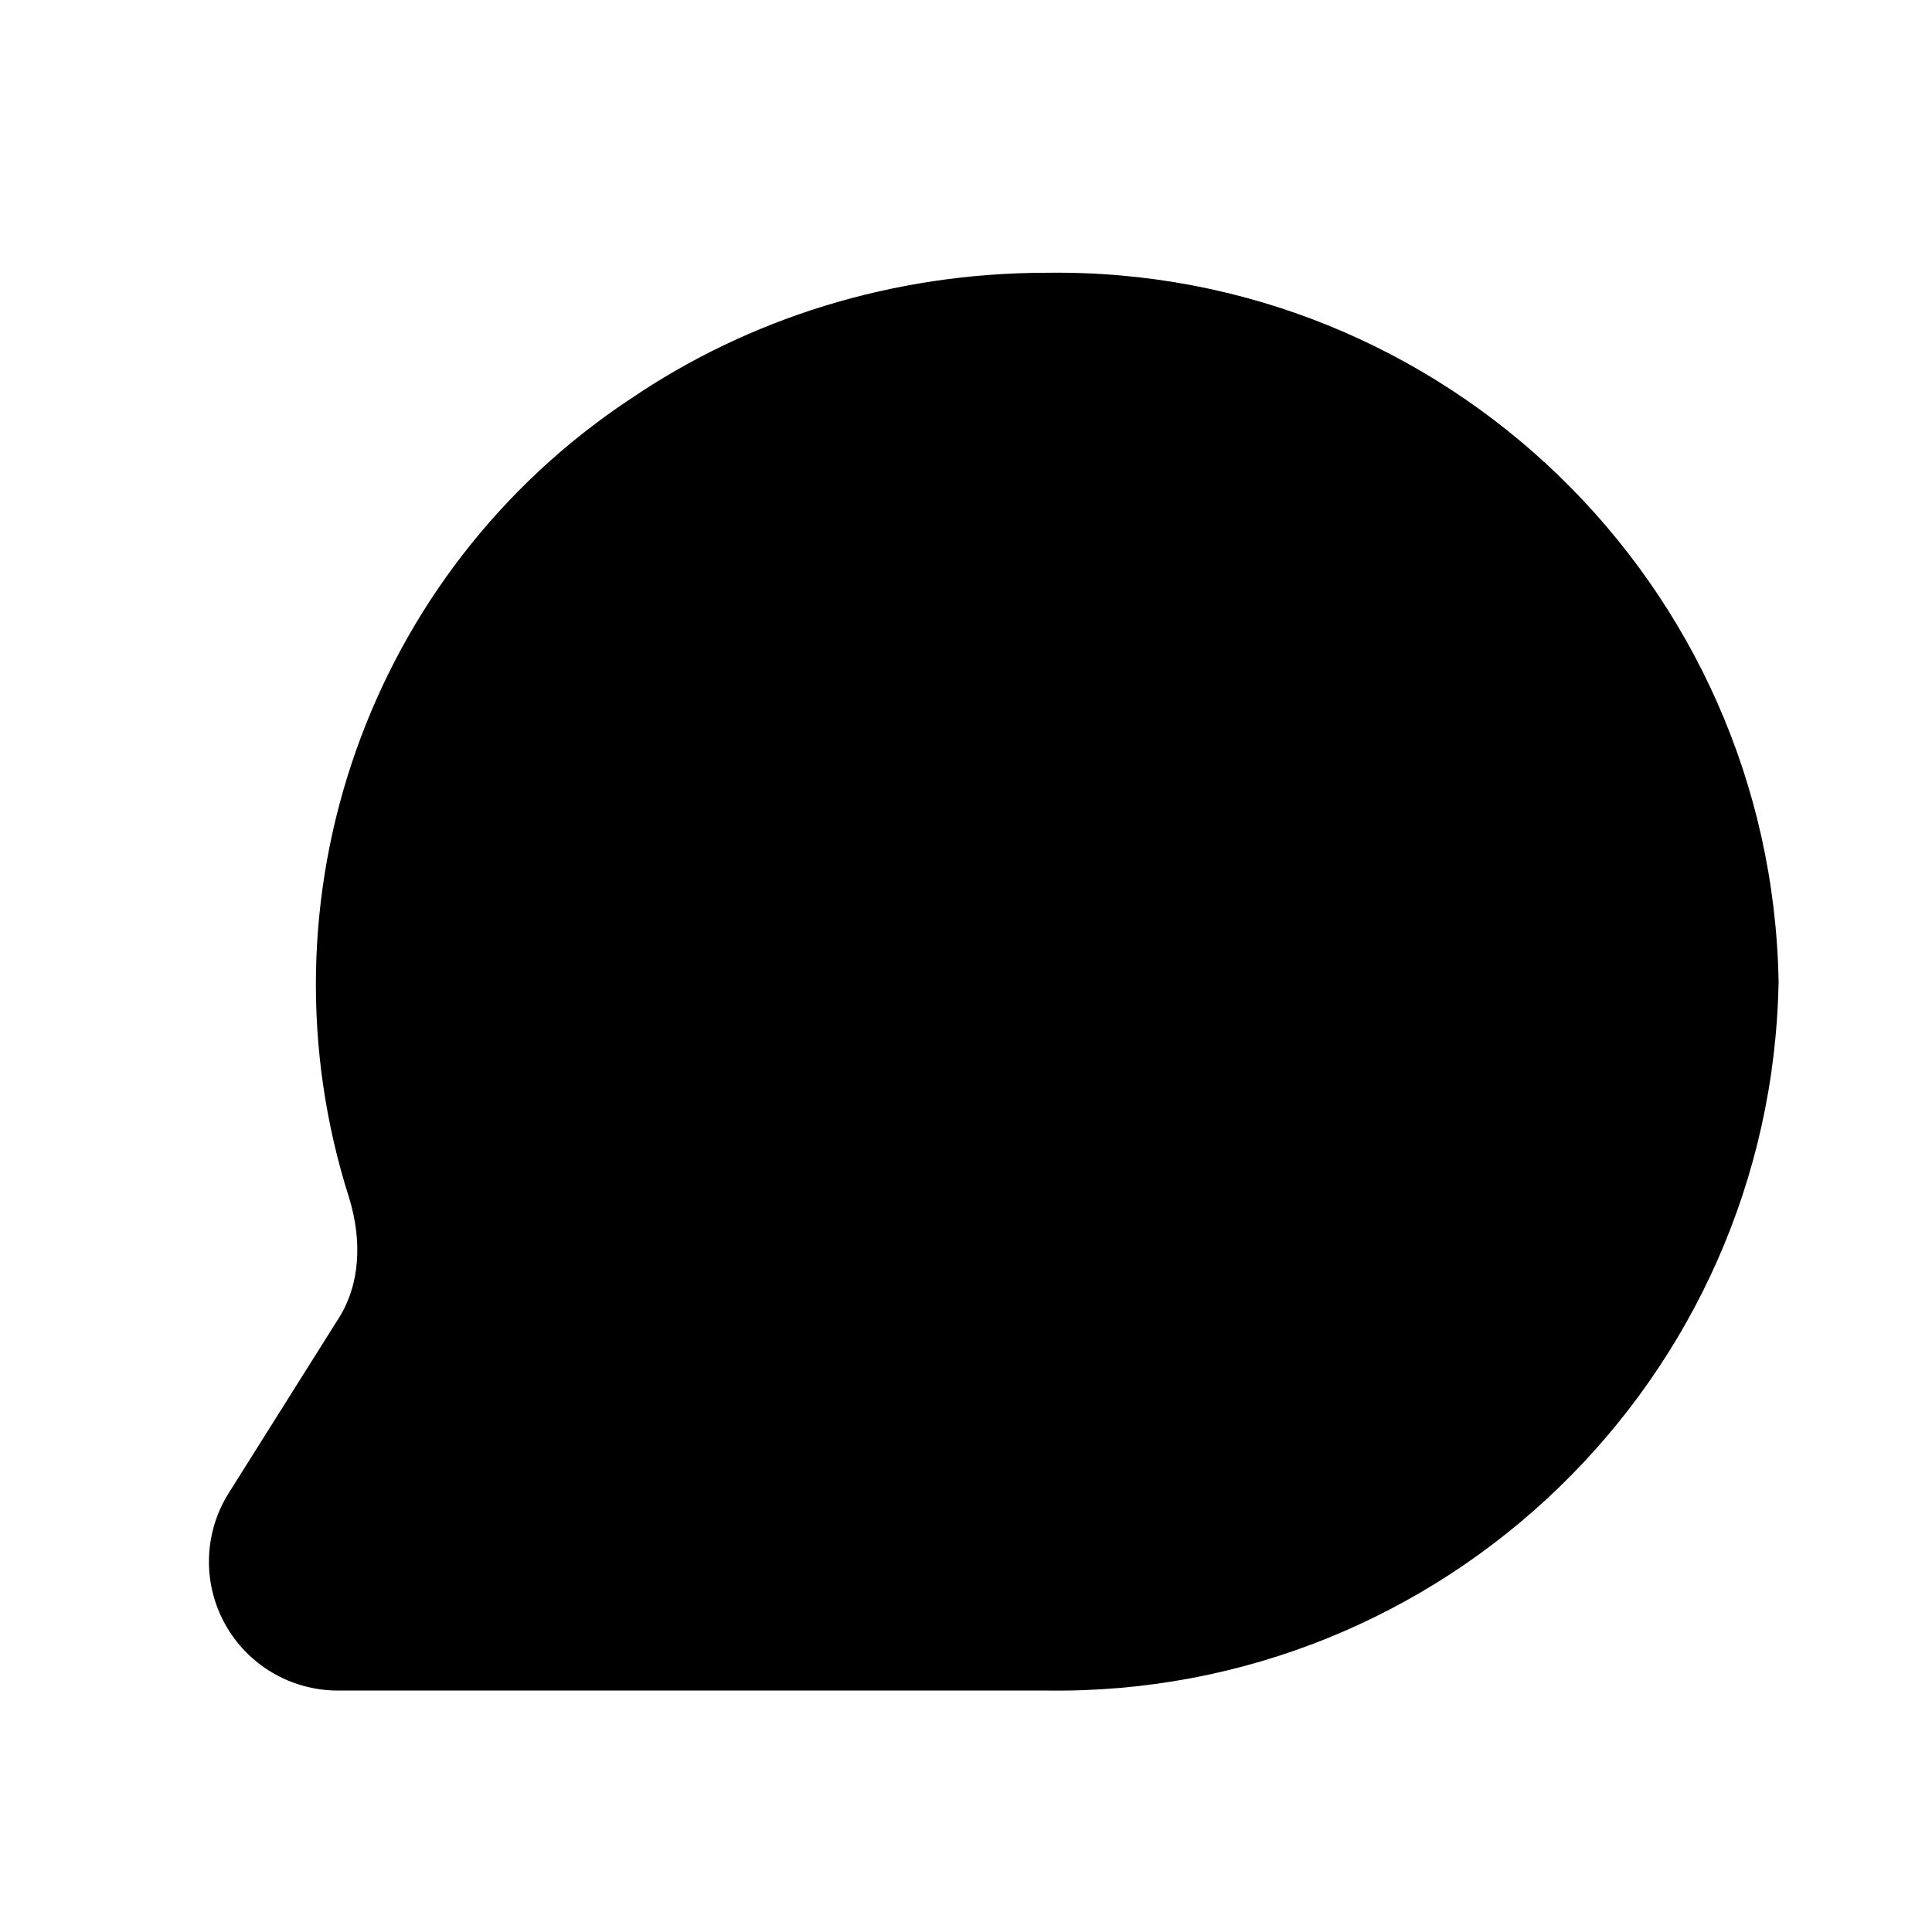
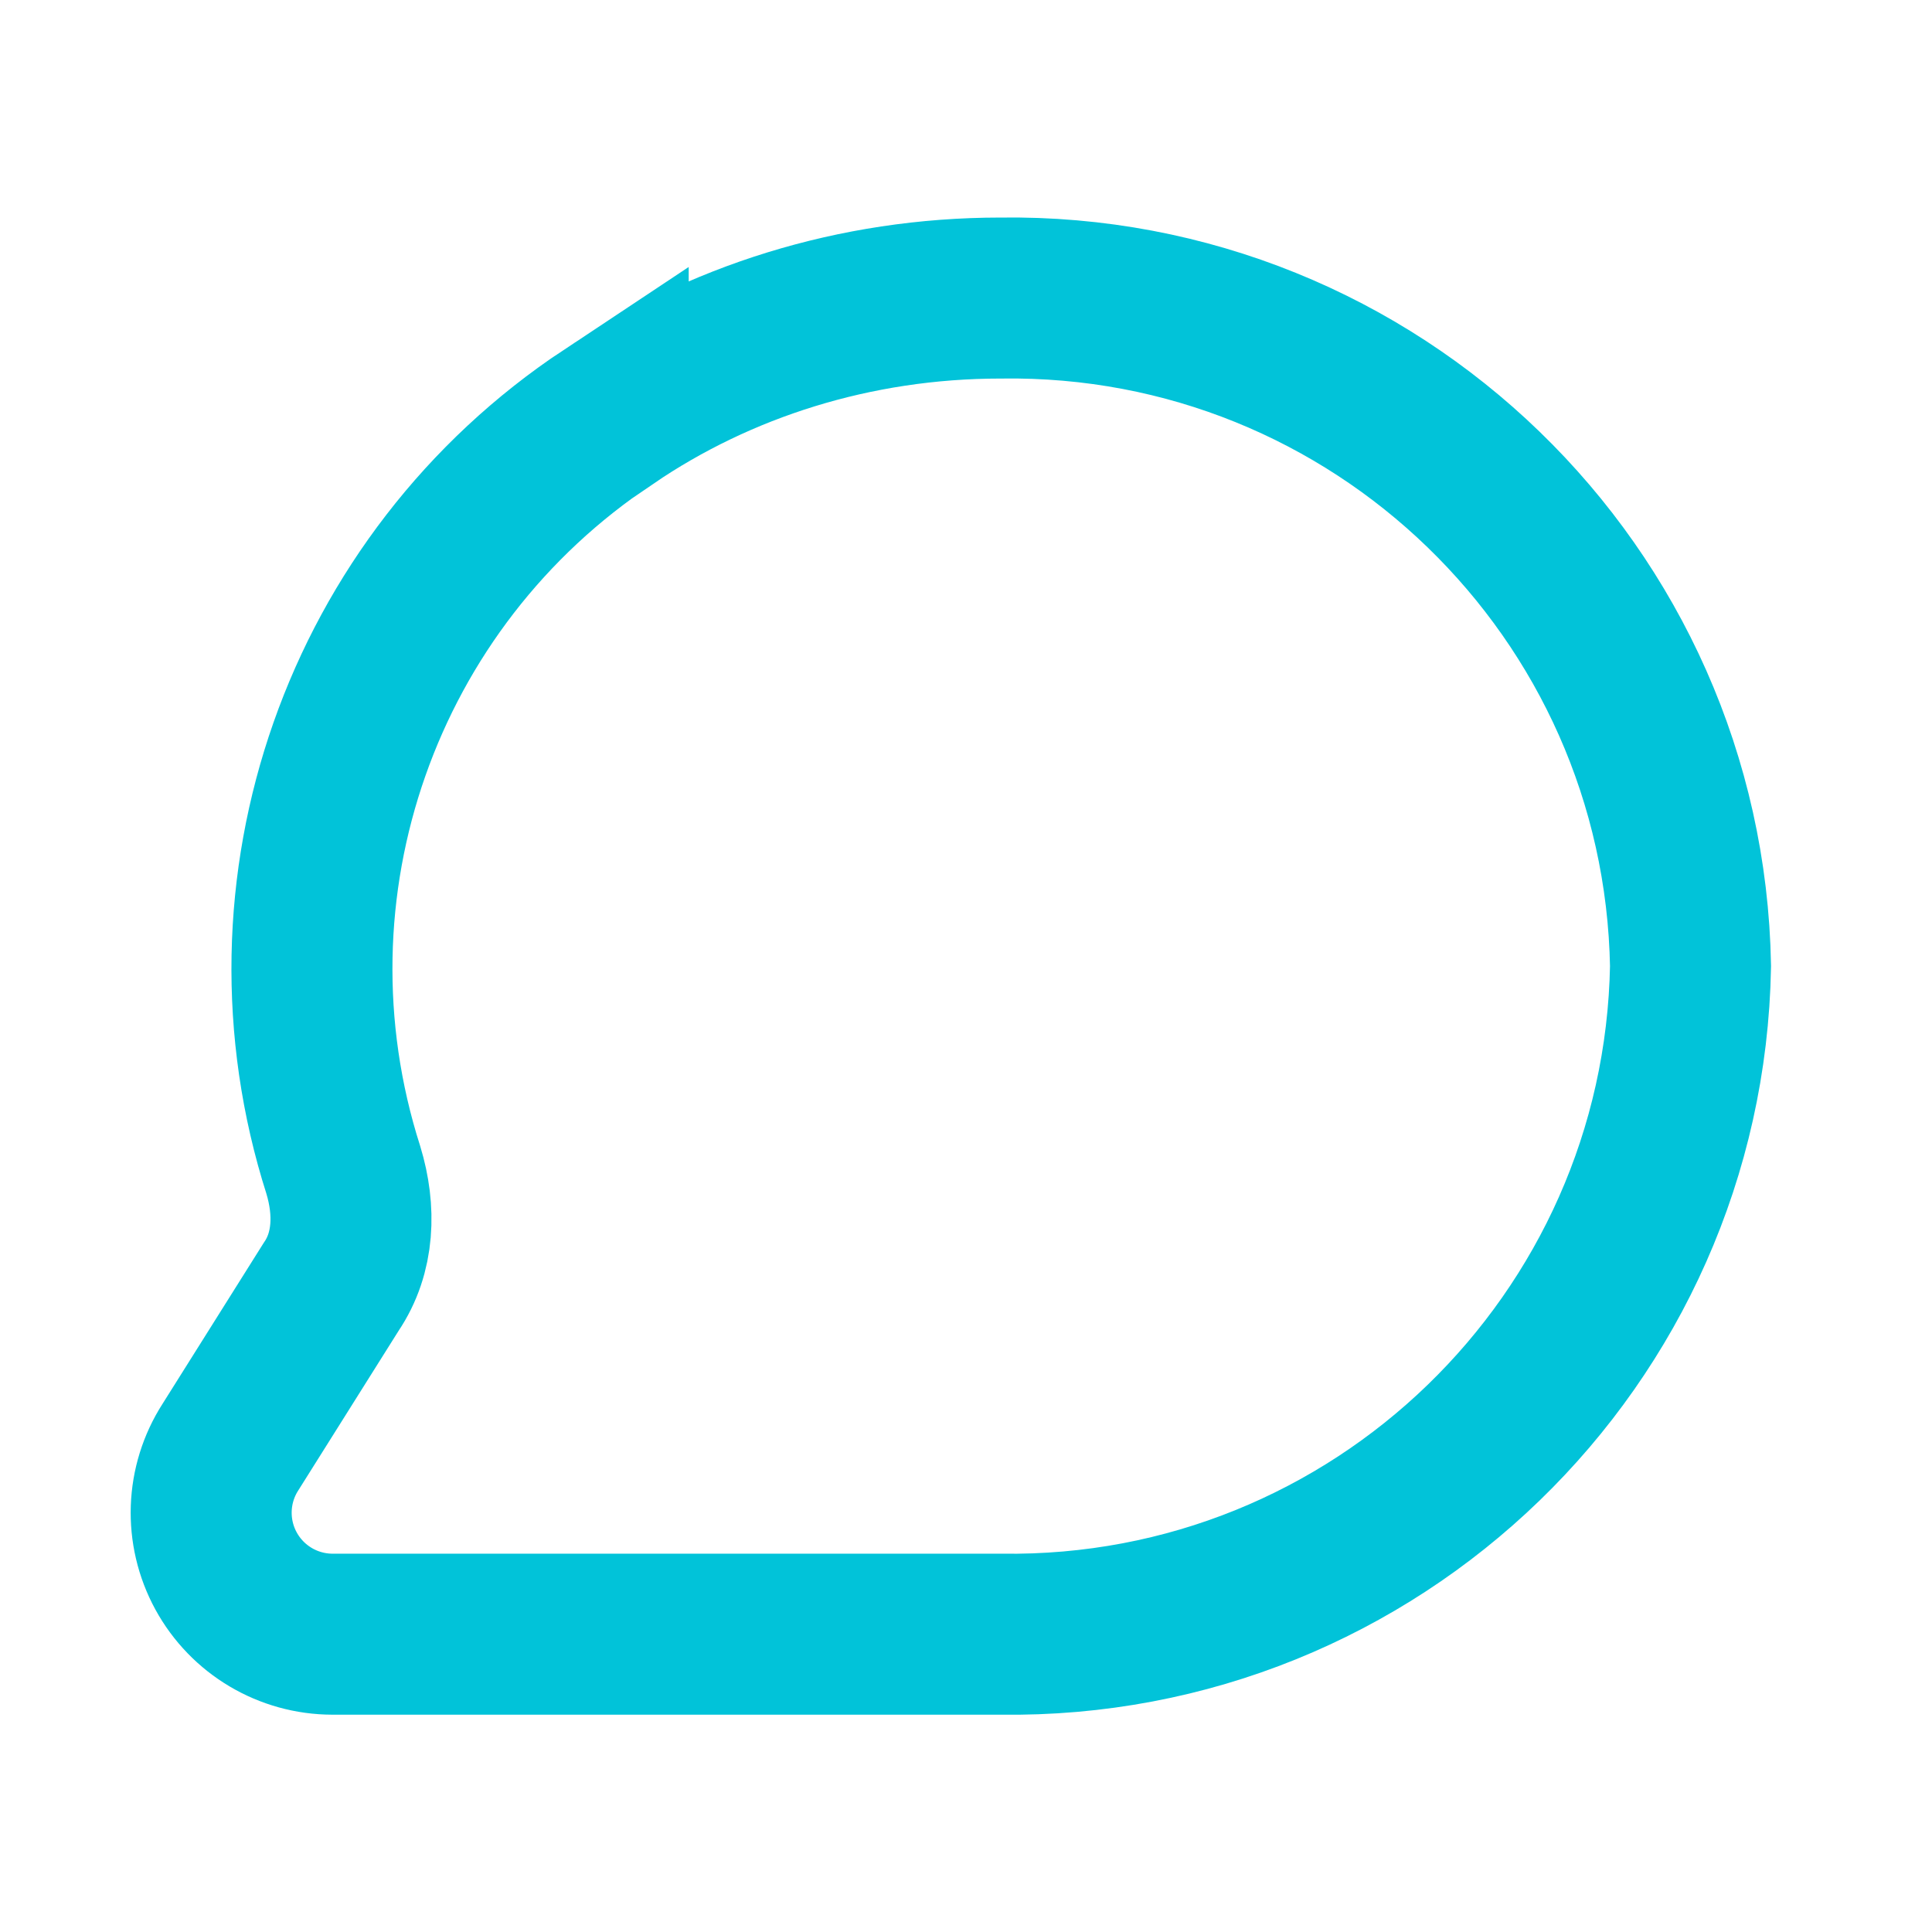
<svg xmlns="http://www.w3.org/2000/svg" width="24" height="24" viewBox="0 0 24 24" version="1.1" id="svg5" xml:space="preserve">
  <defs id="defs2" />
  <g id="layer1">
    <g style="fill:none" id="g15550" transform="translate(24.16631,6.575481)">
-       <path fill="currentColor" d="m -16.338,-1.618 a 8.726,8.726 0 0 0 -3.49,9.927 c 0.16,0.528 0.144,1.089 -0.16,1.537 l -1.329,2.113 a 1.601,1.601 0 0 0 1.345,2.466 h 8.806 a 8.966,8.966 0 0 0 9.094,-8.806 8.966,8.966 0 0 0 -9.094,-8.806 c -1.921,0 -3.714,0.576 -5.171,1.569 z" class="" id="path15538" style="stroke-width:1;fill:#000000;fill-opacity:1;stroke:none;stroke-opacity:0.198;stroke-dasharray:none" />
+       <path fill="currentColor" d="m -16.611,-1.396 a 8.224,8.224 0 0 0 -3.29,9.356 c 0.151,0.498 0.136,1.026 -0.151,1.449 l -1.252,1.992 a 1.509,1.509 0 0 0 1.268,2.324 h 8.299 a 8.45,8.45 0 0 0 8.571,-8.299 8.45,8.45 0 0 0 -8.571,-8.299 c -1.811,0 -3.501,0.543 -4.874,1.479 z" class="" id="path15538" style="fill:none;fill-opacity:1;stroke:#01c3d9;stroke-width:2;stroke-dasharray:none;stroke-opacity:1" />
    </g>
  </g>
</svg>
